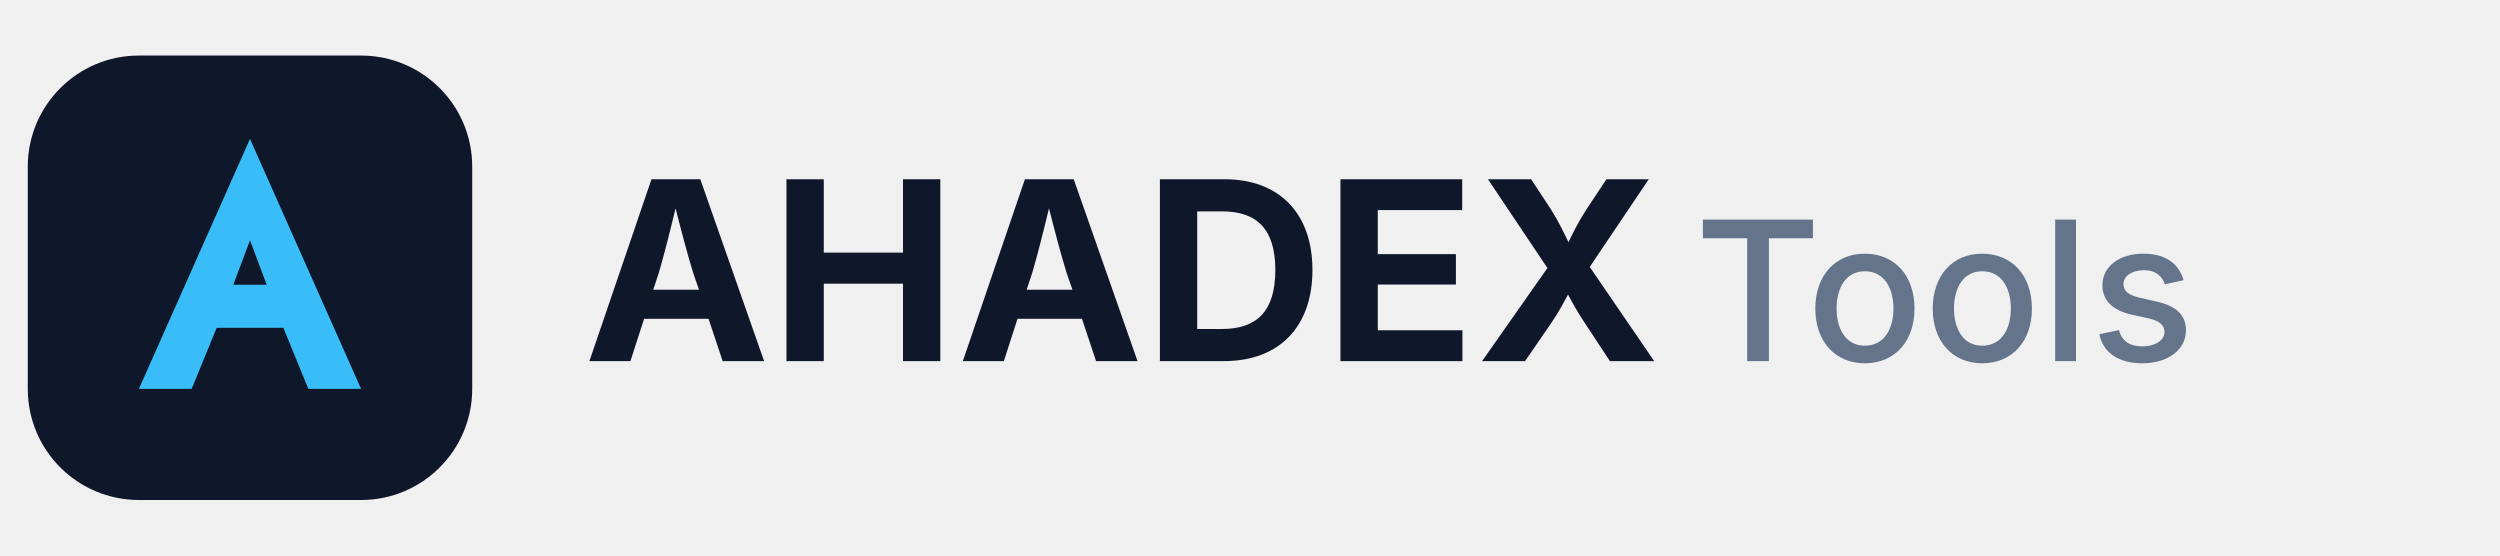
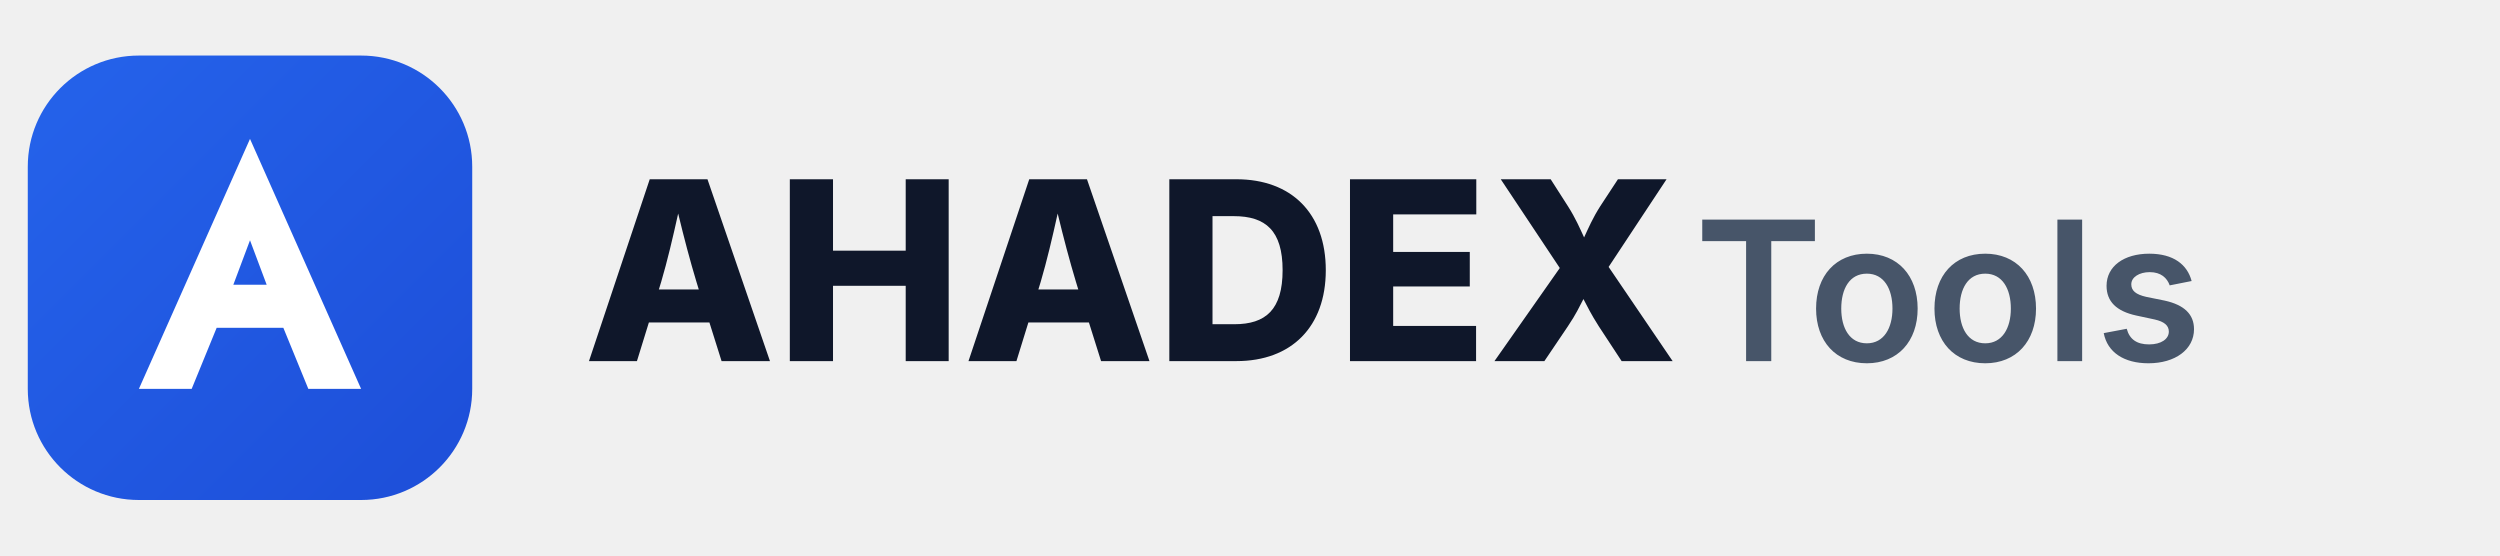
<svg xmlns="http://www.w3.org/2000/svg" viewBox="0 0 180 40" width="180" height="40" role="img" aria-label="AHADEX Tools">
-   <rect x="2" y="4" width="32" height="32" rx="8" fill="#0f172a" />
-   <path d="M18 10L26 28H22.2L20.4 23.6H15.6L13.8 28H10L18 10ZM16.8 20.5H19.2L18 17.3L16.8 20.5Z" fill="#38bdf8" />
-   <text x="42" y="26" font-family="system-ui, -apple-system, sans-serif" font-size="18" font-weight="700" fill="#0f172a">AHADEX</text>
-   <text x="122" y="26" font-family="system-ui, -apple-system, sans-serif" font-size="14" font-weight="500" fill="#64748b">Tools</text>
+   <defs>
+     <linearGradient id="ahadexLogoGrad" x1="2" y1="4" x2="34" y2="36" gradientUnits="userSpaceOnUse">
+       <stop offset="0%" stop-color="#2563eb" />
+       <stop offset="100%" stop-color="#1d4ed8" />
+     </linearGradient>
+   </defs>
+   <rect x="2" y="4" width="32" height="32" rx="8" fill="url(#ahadexLogoGrad)" />
+   <path d="M18 10L26 28H22.2L20.4 23.6H15.6L13.8 28H10L18 10ZM16.8 20.5H19.2L18 17.3L16.8 20.5Z" fill="#ffffff" />
+   <text x="42" y="26" font-family="system-ui, -apple-system, sans-serif" font-size="18" font-weight="800" fill="#0f172a">AHADEX</text>
+   <text x="122" y="26" font-family="system-ui, -apple-system, sans-serif" font-size="14" font-weight="600" fill="#475569">Tools</text>
</svg>
